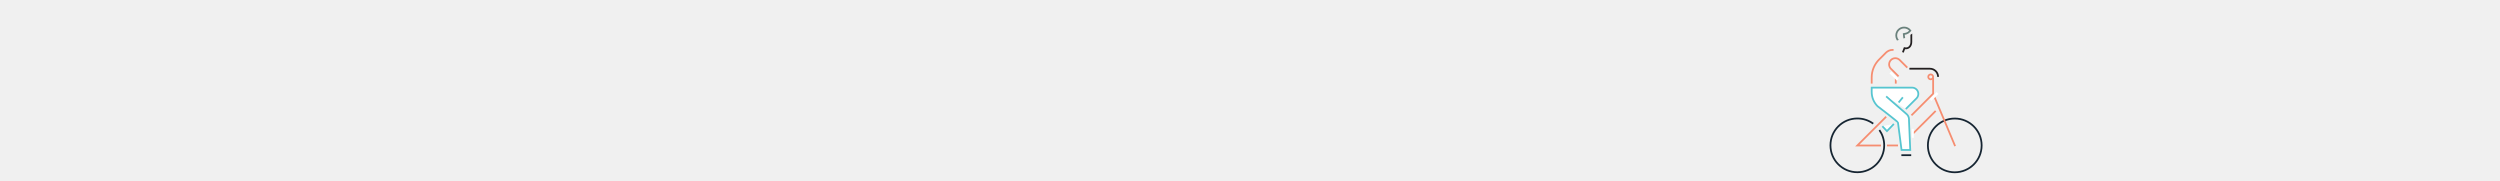
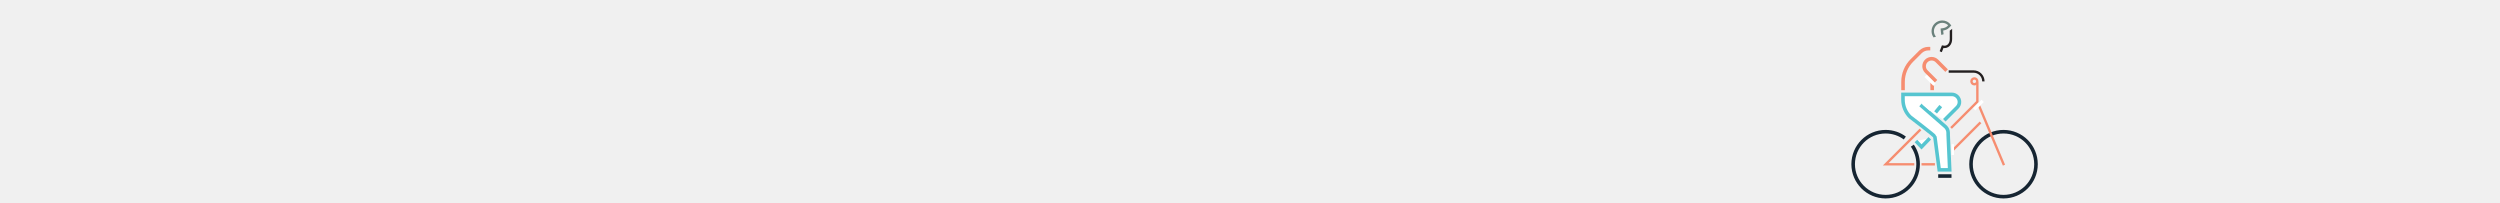
- <svg xmlns="http://www.w3.org/2000/svg" xmlns:xlink="http://www.w3.org/1999/xlink" version="1.1" id="Layer_1" x="0px" y="0px" viewBox="3041 -126 4195 303" style="enable-background:new 3041 -126 4195 303;" xml:space="preserve">
+ <svg xmlns="http://www.w3.org/2000/svg" xmlns:xlink="http://www.w3.org/1999/xlink" version="1.1" id="Layer_1" x="0px" y="0px" viewBox="0 0 4195 340.3" style="enable-background:new 0 0 4195 340.3;" xml:space="preserve">
  <style type="text/css">
- 	.st0{fill:#FFFFFF;stroke:#56C5D0;stroke-width:3;stroke-miterlimit:10;}
- 	.st1{fill:none;stroke:#56C5D0;stroke-width:3;stroke-miterlimit:10;}
- 	.st2{fill:none;stroke:#F68D70;stroke-width:3;stroke-linecap:square;stroke-miterlimit:10;}
- 	.st3{fill:none;stroke:#162532;stroke-width:3;stroke-linecap:round;stroke-linejoin:round;stroke-miterlimit:10;}
- 	.st4{fill:none;stroke:#231F20;stroke-width:3;stroke-miterlimit:10;}
- 	.st5{fill:none;stroke:#F68D70;stroke-width:3;stroke-miterlimit:10;}
- 	.st6{fill:none;stroke:#162532;stroke-width:3;stroke-miterlimit:10;}
- 	.st7{fill:#FFFFFF;}
- 	.st8{fill:none;stroke:#162532;stroke-width:3;stroke-linecap:square;stroke-miterlimit:10;}
- 	.st9{clip-path:url(#XMLID_2_);fill:none;stroke:#6A817C;stroke-width:3;stroke-miterlimit:10;}
- 	.st10{clip-path:url(#XMLID_3_);fill:none;stroke:#231F20;stroke-width:3;stroke-miterlimit:10;}
+ 	.st0{fill:#FFFFFF;stroke:#56C5D0;stroke-width:6;stroke-miterlimit:10;}
+ 	.st1{fill:none;stroke:#56C5D0;stroke-width:6;stroke-miterlimit:10;}
+ 	.st2{fill:none;stroke:#F68D70;stroke-width:6;stroke-linecap:square;stroke-miterlimit:10;}
+ 	.st3{fill:none;stroke:#162532;stroke-width:6;stroke-linecap:round;stroke-linejoin:round;stroke-miterlimit:10;}
+ 	.st4{fill:none;stroke:#231F20;stroke-width:4;stroke-miterlimit:10;}
+ 	.st5{fill:none;stroke:#F68D70;stroke-width:4;stroke-linecap:square;stroke-miterlimit:10;}
+ 	.st6{fill:none;stroke:#F68D70;stroke-width:4;stroke-miterlimit:10;}
+ 	.st7{fill:none;stroke:#162532;stroke-width:6;stroke-miterlimit:10;}
+ 	.st8{fill:#FFFFFF;}
+ 	.st9{fill:none;stroke:#162532;stroke-width:6;stroke-linecap:square;stroke-miterlimit:10;}
+ 	.st10{clip-path:url(#XMLID_2_);fill:none;stroke:#6A817C;stroke-width:4;stroke-miterlimit:10;}
+ 	.st11{clip-path:url(#XMLID_3_);fill:none;stroke:#231F20;stroke-width:4;stroke-miterlimit:10;}
</style>
  <g>
    <g>
-       <path class="st0" d="M6238.9,57c0,0,17.9-17.9,18-18c4.1-4.1,4.1-10.8,0-14.9c-2-2-4.6-3-7.3-3.1l-13.8,0l-36.7,0l-17.4,0v7.3    c0,9.3,3.7,17.7,9.7,23.8c0,0,34.4,26.2,34.4,27.5l6,46l14.6,0l-2.1-48.9v-2.3c0-3.3-1.3-6.3-3.5-8.5L6206,35.7" />
-       <line class="st1" x1="6234" y1="37.3" x2="6226.9" y2="46" />
+       <path class="st0" d="M3262.5,201.8c0,0,21.7-21.7,21.7-21.7c5-5,5-13,0-18c-2.4-2.4-5.6-3.7-8.8-3.7l-16.7,0h-44.4l-21.1,0v8.8    c0,11.2,4.5,21.4,11.8,28.8c0,0,41.7,31.7,41.7,33.3l7.3,55.7h17.6l-2.6-59.2v-2.7c0-4-1.6-7.6-4.2-10.2l-42.3-36.8" />
+       <line class="st1" x1="3256.6" y1="178" x2="3247.9" y2="188.6" />
    </g>
-     <line class="st2" x1="6222.1" y1="6.6" x2="6222.1" y2="12.8" />
-     <path class="st2" d="M6181.7,12.8V3.9c0-11.6,4.7-22.1,12.2-29.8l12-12l0,0c2.9-2.7,6.7-4.4,11-4.4" />
-     <circle class="st3" cx="6321.1" cy="118" r="45.1" />
+     <line class="st2" x1="3242.2" y1="140.9" x2="3242.2" y2="148.3" />
+     <path class="st2" d="M3193.3,148.3v-10.8c0-14,5.6-26.8,14.8-36l14.6-14.6l0,0c3.5-3.3,8.1-5.3,13.3-5.3" />
+     <circle class="st3" cx="3361.9" cy="275.5" r="54.5" />
    <g>
      <g>
        <g>
-           <path class="st4" d="M6245-10.7l27,0l7.4,0c7.6,0,13.7,6.1,13.7,13.7" />
-           <path class="st4" d="M6294.3,2.8" />
+           <path class="st4" d="M3269.9,120l32.7,0h8.9c9.2,0,16.6,7.4,16.6,16.6" />
+           <path class="st4" d="M3329.5,136.3" />
        </g>
      </g>
    </g>
-     <path class="st2" d="M6240.4-13.6l-11.7-11.7c-4.1-4.1-10.7-4.1-14.7,0c-4.1,4.1-4.1,10.7,0,14.7l0,0l0,0l0,0l0,0l11.7,11.7" />
+     <path class="st2" d="M3264.3,116.4l-14.2-14.2c-4.9-4.9-12.9-4.9-17.8,0c-4.9,4.9-4.9,12.9,0,17.8l0,0v0l0,0l0,0l14.2,14.2" />
    <g>
-       <line class="st2" x1="6287.3" y1="37.3" x2="6321.1" y2="117.8" />
-       <line class="st2" x1="6288" y1="61.2" x2="6252.4" y2="96.8" />
-       <polyline class="st5" points="6197.3,118.1 6157.6,118.1 6206,69.8   " />
-       <path class="st6" d="M6194.6,92.2c5.1,7.3,8.1,16.2,8.1,25.7c0,24.9-20.2,45.1-45.1,45.1c-24.9,0-45.1-20.2-45.1-45.1    s20.2-45.1,45.1-45.1c10,0,19.2,3.2,26.7,8.7" />
-       <polyline class="st2" points="6249.5,66.5 6284.8,31.2 6284.8,6   " />
+       <line class="st5" x1="3321.1" y1="178" x2="3361.9" y2="275.3" />
+       <line class="st5" x1="3321.9" y1="206.8" x2="3278.8" y2="249.9" />
+       <polyline class="st6" points="3212.2,275.7 3164.2,275.7 3222.6,217.3   " />
+       <path class="st7" d="M3208.9,244.4c6.1,8.8,9.7,19.5,9.7,31.1c0,30.1-24.4,54.5-54.5,54.5c-30.1,0-54.5-24.4-54.5-54.5    c0-30.1,24.4-54.5,54.5-54.5c12.1,0,23.2,3.9,32.2,10.6" />
+       <polyline class="st5" points="3275.3,213.3 3318,170.6 3318,140.1   " />
    </g>
-     <rect x="6249" y="90.2" class="st7" width="3.4" height="15" />
-     <line class="st5" x1="6207.3" y1="118.1" x2="6225.9" y2="118.1" />
-     <line class="st8" x1="6233" y1="134.4" x2="6246.5" y2="134.4" />
-     <polygon class="st7" points="6218.9,44 6208.3,34.9 6214.7,31.2 6211.3,33.2 6221.9,41.7  " />
-     <polyline class="st0" points="6218.9,82 6207.3,94 6199.6,85.8  " />
-     <g id="XMLID_662_">
+     <rect x="3274.7" y="242" class="st8" width="4.1" height="18.1" />
+     <line class="st6" x1="3224.3" y1="275.7" x2="3246.8" y2="275.7" />
+     <line class="st9" x1="3255.3" y1="295.4" x2="3271.6" y2="295.4" />
+     <polygon class="st8" points="3238.3,186.1 3225.5,175.1 3233.2,170.6 3229.1,173 3241.9,183.3  " />
+     <polyline class="st0" points="3238.2,232.1 3224.3,246.5 3214.9,236.6  " />
+     <g id="XMLID_112_">
      <defs>
-         <polygon id="XMLID_663_" points="6250.5,-74.3 6243.9,-67.1 6240.7,-63.2 6220.3,-56.8 6219.6,-78.8 6241.6,-84.5    " />
+         <polygon id="XMLID_113_" points="3276.6,43 3268.6,51.7 3264.7,56.4 3240,64.2 3239.2,37.5 3265.7,30.7    " />
      </defs>
      <clipPath id="XMLID_2_">
-         <use xlink:href="#XMLID_663_" style="overflow:visible;" />
+         <use xlink:href="#XMLID_113_" style="overflow:visible;" />
      </clipPath>
-       <path id="XMLID_664_" class="st9" d="M6236.1-53.4c-7.3,0-13.2-5.9-13.2-13.2c0-7.3,5.9-13.2,13.2-13.2c4.2,0,8,2,10.4,5.1    c-2.1,2.3-3.8,4.9-11,5.9c0.1,2.4,0.7,5.3,1.1,8.4" />
+       <path id="XMLID_114_" class="st10" d="M3259.1,68.3c-8.8,0-16-7.2-16-16c0-8.8,7.2-16,16-16c5.1,0,9.7,2.4,12.6,6.2    c-2.6,2.8-4.6,6-13.3,7.1c0.2,2.9,0.8,6.4,1.3,10.1" />
    </g>
-     <g id="XMLID_659_">
+     <g id="XMLID_102_">
      <defs>
-         <path id="XMLID_660_" d="M6228.5-42l7.7-22c5.5,0.8,13.5-5,15.4-7.7l1.1,29.7l-6,13.9L6228.5-42z" />
+         <path id="XMLID_103_" d="M3249.9,82l9.3-26.6c6.6,0.9,16.4-6,18.7-9.4l1.3,35.9l-7.3,16.8L3249.9,82z" />
      </defs>
      <clipPath id="XMLID_3_">
-         <use xlink:href="#XMLID_660_" style="overflow:visible;" />
+         <use xlink:href="#XMLID_103_" style="overflow:visible;" />
      </clipPath>
-       <path id="XMLID_661_" class="st10" d="M6234-38.1l2.7-7c7.3,1.6,11.5-4,11.5-10.5c0-2.3,0-13.5,0-16.2" />
+       <path id="XMLID_108_" class="st11" d="M3256.5,86.8l3.3-8.4c8.8,1.9,13.9-4.8,13.9-12.7c0-2.7,0-16.3,0-19.6" />
    </g>
-     <circle class="st2" cx="6280.7" cy="3" r="4.1" />
+     <circle class="st5" cx="3313" cy="136.5" r="4.9" />
    <g>
-       <rect x="6210.5" y="-0.6" transform="matrix(0.7122 0.702 -0.702 0.7122 1791.128 -4365.403)" class="st7" width="17.3" height="4.4" />
+       <rect x="3235.9" y="124.3" transform="matrix(0.702 -0.7122 0.7122 0.702 869.1216 2346.598)" class="st8" width="5.3" height="21" />
    </g>
    <g>
-       <rect x="6284.1" y="27.7" transform="matrix(0.7071 0.7071 -0.7071 0.7071 1866.676 -4434.54)" class="st7" width="4.4" height="16.6" />
+       <rect x="3309.8" y="173.8" transform="matrix(0.7071 -0.7071 0.7071 0.7071 847.6066 2399.118)" class="st8" width="20.1" height="5.3" />
    </g>
  </g>
</svg>
